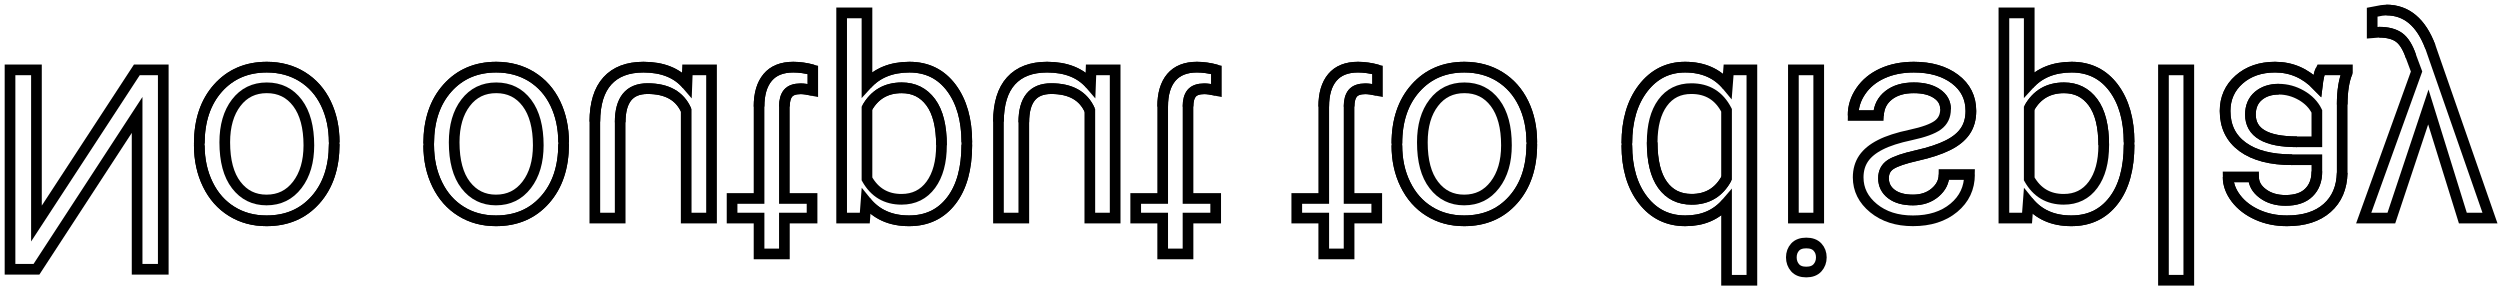
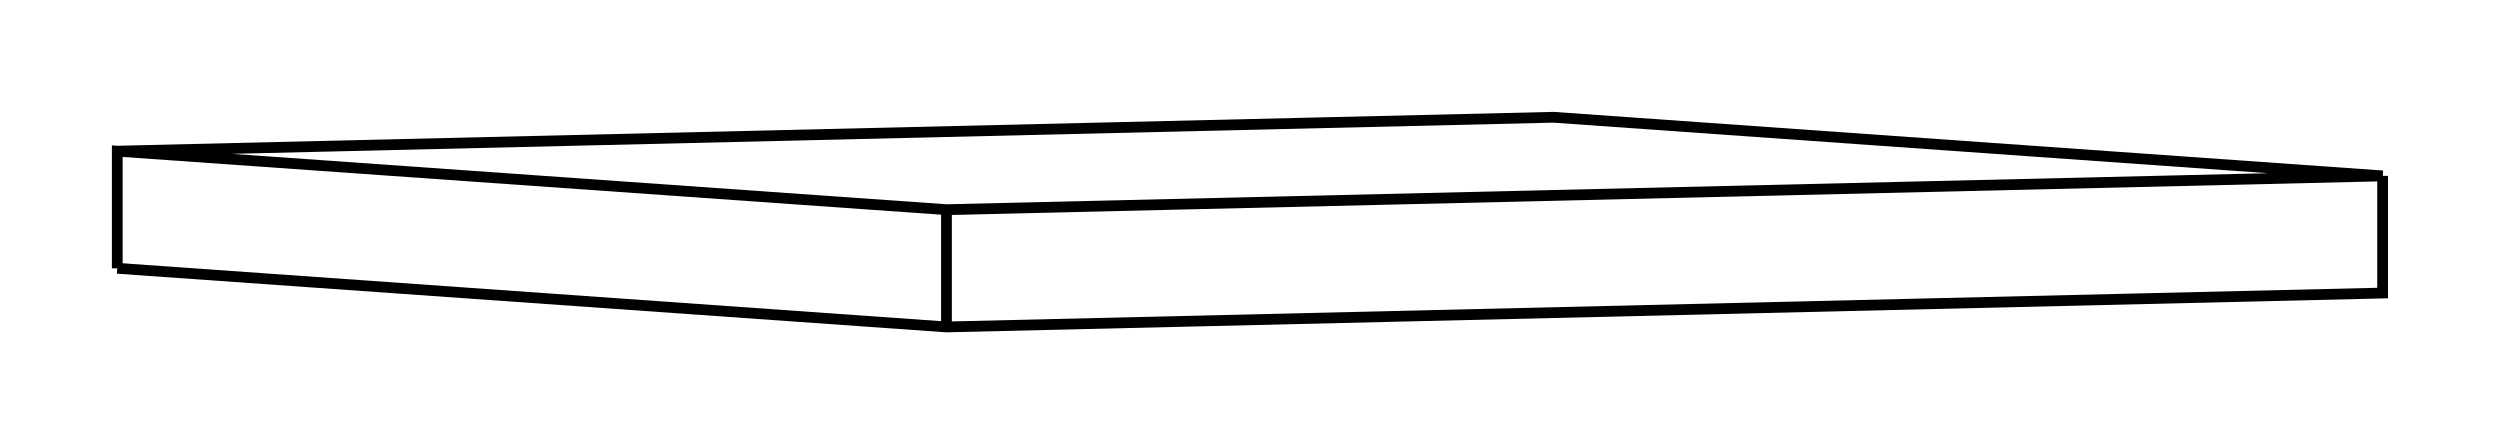
- <svg xmlns="http://www.w3.org/2000/svg" version="1.1" viewBox="1.311 -6.975 249.557 28.975" fill="none" stroke="black" stroke-width="0.6%" vector-effect="non-scaling-stroke">
-   <path d="M 17.609 19.906 L 17.609 0 L 14.971 0 L 4.949 15.34 L 4.949 0 L 2.311 0 L 2.311 19.906 L 4.949 19.906 L 14.998 4.498 L 14.998 19.906 L 17.609 19.906 Z" />
-   <path d="M 21.205 7.355 L 21.205 7.533 Q 21.21 9.71 22.06 11.443 Q 22.91 13.18 24.438 14.123 Q 25.96 15.07 27.918 15.066 Q 30.94 15.07 32.806 12.975 Q 34.67 10.88 34.672 7.41 L 34.672 7.232 Q 34.67 5.07 33.845 3.356 Q 33.02 1.64 31.479 0.684 Q 29.94 -0.27 27.945 -0.273 Q 24.94 -0.27 23.071 1.818 Q 21.21 3.91 21.205 7.355 Z" />
-   <path d="M 21.205 7.533 Q 21.21 9.71 22.06 11.443 Q 22.91 13.18 24.438 14.123 Q 25.96 15.07 27.918 15.066 Q 30.94 15.07 32.806 12.975 Q 34.67 10.88 34.672 7.41" />
-   <path d="M 34.672 7.232 Q 34.67 5.07 33.845 3.356 Q 33.02 1.64 31.479 0.684 Q 29.94 -0.27 27.945 -0.273 Q 24.94 -0.27 23.071 1.818 Q 21.21 3.91 21.205 7.355" />
-   <path d="M 23.748 7.232 Q 23.75 4.77 24.89 3.281 Q 26.03 1.79 27.945 1.791 Q 29.87 1.79 31.008 3.302 Q 32.14 4.81 32.143 7.533 Q 32.14 9.97 30.987 11.478 Q 29.83 12.99 27.918 12.988 Q 26.04 12.99 24.896 11.498 Q 23.75 10.01 23.748 7.232 Q 23.75 4.77 24.89 3.281 Q 26.03 1.79 27.945 1.791 Q 29.87 1.79 31.008 3.302 Q 32.14 4.81 32.143 7.533 Q 32.14 9.97 30.987 11.478 Q 29.83 12.99 27.918 12.988 Q 26.04 12.99 24.896 11.498 Q 23.75 10.01 23.748 7.232 Z" />
-   <path d="M 44.105 7.355 L 44.105 7.533 Q 44.11 9.71 44.96 11.443 Q 45.81 13.18 47.339 14.123 Q 48.86 15.07 50.818 15.066 Q 53.84 15.07 55.706 12.975 Q 57.57 10.88 57.572 7.41 L 57.572 7.232 Q 57.57 5.07 56.745 3.356 Q 55.92 1.64 54.38 0.684 Q 52.84 -0.27 50.846 -0.273 Q 47.84 -0.27 45.972 1.818 Q 44.11 3.91 44.105 7.355 Z" />
-   <path d="M 44.105 7.533 Q 44.11 9.71 44.96 11.443 Q 45.81 13.18 47.339 14.123 Q 48.86 15.07 50.818 15.066 Q 53.84 15.07 55.706 12.975 Q 57.57 10.88 57.572 7.41" />
-   <path d="M 57.572 7.232 Q 57.57 5.07 56.745 3.356 Q 55.92 1.64 54.38 0.684 Q 52.84 -0.27 50.846 -0.273 Q 47.84 -0.27 45.972 1.818 Q 44.11 3.91 44.105 7.355" />
-   <path d="M 46.648 7.232 Q 46.65 4.77 47.79 3.281 Q 48.93 1.79 50.846 1.791 Q 52.77 1.79 53.908 3.302 Q 55.04 4.81 55.043 7.533 Q 55.04 9.97 53.888 11.478 Q 52.73 12.99 50.818 12.988 Q 48.95 12.99 47.797 11.498 Q 46.65 10.01 46.648 7.232 Q 46.65 4.77 47.79 3.281 Q 48.93 1.79 50.846 1.791 Q 52.77 1.79 53.908 3.302 Q 55.04 4.81 55.043 7.533 Q 55.04 9.97 53.888 11.478 Q 52.73 12.99 50.818 12.988 Q 48.95 12.99 47.797 11.498 Q 46.65 10.01 46.648 7.232 Z" />
-   <path d="M 69.932 0 L 69.877 1.463 Q 68.4 -0.27 65.543 -0.273 Q 63.18 -0.27 61.94 1.101 Q 60.7 2.47 60.689 5.168 L 60.689 14.793 L 63.219 14.793 L 63.219 5.236 Q 63.22 1.87 65.953 1.873 Q 68.85 1.87 69.809 4.033 L 69.809 14.793 L 72.338 14.793 L 72.338 0 L 69.932 0 Z" />
-   <path d="M 69.877 1.463 Q 68.4 -0.27 65.543 -0.273 Q 63.18 -0.27 61.94 1.101 Q 60.7 2.47 60.689 5.168" />
-   <path d="M 63.219 5.236 Q 63.22 1.87 65.953 1.873 Q 68.85 1.87 69.809 4.033" />
-   <path d="M 77.082 18.375 L 79.611 18.375 L 79.611 14.793 L 82.373 14.793 L 82.373 12.838 L 79.611 12.838 L 79.611 3.664 Q 79.61 2.78 79.98 2.331 Q 80.35 1.89 81.238 1.887 Q 81.68 1.89 82.441 2.051 L 82.441 0 Q 81.44 -0.27 80.5 -0.273 Q 78.8 -0.27 77.943 0.752 Q 77.08 1.78 77.082 3.664 L 77.082 12.838 L 74.389 12.838 L 74.389 14.793 L 77.082 14.793 L 77.082 18.375 Z" />
-   <path d="M 79.611 3.664 Q 79.61 2.78 79.98 2.331 Q 80.35 1.89 81.238 1.887 Q 81.68 1.89 82.441 2.051" />
-   <path d="M 82.441 0 Q 81.44 -0.27 80.5 -0.273 Q 78.8 -0.27 77.943 0.752 Q 77.08 1.78 77.082 3.664" />
-   <path d="M 97.822 7.465 L 97.822 7.232 Q 97.82 3.86 96.277 1.791 Q 94.73 -0.27 92.094 -0.273 Q 89.4 -0.27 87.855 1.436 L 87.855 -5.688 L 85.326 -5.688 L 85.326 14.793 L 87.637 14.793 L 87.76 13.152 Q 89.3 15.07 92.053 15.066 Q 94.72 15.07 96.271 13.057 Q 97.82 11.05 97.822 7.465 Z" />
-   <path d="M 97.822 7.232 Q 97.82 3.86 96.277 1.791 Q 94.73 -0.27 92.094 -0.273 Q 89.4 -0.27 87.855 1.436" />
-   <path d="M 87.76 13.152 Q 89.3 15.07 92.053 15.066 Q 94.72 15.07 96.271 13.057 Q 97.82 11.05 97.822 7.465" />
-   <path d="M 95.293 7.52 Q 95.29 10.02 94.227 11.471 Q 93.16 12.92 91.301 12.92 Q 89 12.92 87.855 10.883 L 87.855 3.814 Q 88.99 1.79 91.328 1.791 Q 93.15 1.79 94.22 3.233 Q 95.29 4.68 95.293 7.52 Q 95.29 10.02 94.227 11.471 Q 93.16 12.92 91.301 12.92 Q 89 12.92 87.855 10.883" />
-   <path d="M 87.855 3.814 Q 88.99 1.79 91.328 1.791 Q 93.15 1.79 94.22 3.233 Q 95.29 4.68 95.293 7.52" />
-   <path d="M 110.223 0 L 110.168 1.463 Q 108.69 -0.27 105.834 -0.273 Q 103.47 -0.27 102.231 1.101 Q 100.99 2.47 100.98 5.168 L 100.98 14.793 L 103.51 14.793 L 103.51 5.236 Q 103.51 1.87 106.244 1.873 Q 109.14 1.87 110.1 4.033 L 110.1 14.793 L 112.629 14.793 L 112.629 0 L 110.223 0 Z" />
-   <path d="M 110.168 1.463 Q 108.69 -0.27 105.834 -0.273 Q 103.47 -0.27 102.231 1.101 Q 100.99 2.47 100.98 5.168" />
-   <path d="M 103.51 5.236 Q 103.51 1.87 106.244 1.873 Q 109.14 1.87 110.1 4.033" />
-   <path d="M 117.373 18.375 L 119.902 18.375 L 119.902 14.793 L 122.664 14.793 L 122.664 12.838 L 119.902 12.838 L 119.902 3.664 Q 119.9 2.78 120.271 2.331 Q 120.64 1.89 121.529 1.887 Q 121.97 1.89 122.732 2.051 L 122.732 0 Q 121.73 -0.27 120.791 -0.273 Q 119.1 -0.27 118.234 0.752 Q 117.37 1.78 117.373 3.664 L 117.373 12.838 L 114.68 12.838 L 114.68 14.793 L 117.373 14.793 L 117.373 18.375 Z" />
-   <path d="M 119.902 3.664 Q 119.9 2.78 120.271 2.331 Q 120.64 1.89 121.529 1.887 Q 121.97 1.89 122.732 2.051" />
-   <path d="M 122.732 0 Q 121.73 -0.27 120.791 -0.273 Q 119.1 -0.27 118.234 0.752 Q 117.37 1.78 117.373 3.664" />
-   <path d="M 133.451 18.375 L 135.98 18.375 L 135.98 14.793 L 138.742 14.793 L 138.742 12.838 L 135.98 12.838 L 135.98 3.664 Q 135.98 2.78 136.35 2.331 Q 136.72 1.89 137.607 1.887 Q 138.04 1.89 138.811 2.051 L 138.811 0 Q 137.81 -0.27 136.869 -0.273 Q 135.17 -0.27 134.312 0.752 Q 133.45 1.78 133.451 3.664 L 133.451 12.838 L 130.758 12.838 L 130.758 14.793 L 133.451 14.793 L 133.451 18.375 Z" />
-   <path d="M 135.98 3.664 Q 135.98 2.78 136.35 2.331 Q 136.72 1.89 137.607 1.887 Q 138.04 1.89 138.811 2.051" />
-   <path d="M 138.811 0 Q 137.81 -0.27 136.869 -0.273 Q 135.17 -0.27 134.312 0.752 Q 133.45 1.78 133.451 3.664" />
-   <path d="M 140.752 7.355 L 140.752 7.533 Q 140.75 9.71 141.606 11.443 Q 142.46 13.18 143.985 14.123 Q 145.51 15.07 147.465 15.066 Q 150.49 15.07 152.353 12.975 Q 154.22 10.88 154.219 7.41 L 154.219 7.232 Q 154.22 5.07 153.392 3.356 Q 152.56 1.64 151.026 0.684 Q 149.49 -0.27 147.492 -0.273 Q 144.48 -0.27 142.618 1.818 Q 140.75 3.91 140.752 7.355 Z" />
-   <path d="M 140.752 7.533 Q 140.75 9.71 141.606 11.443 Q 142.46 13.18 143.985 14.123 Q 145.51 15.07 147.465 15.066 Q 150.49 15.07 152.353 12.975 Q 154.22 10.88 154.219 7.41" />
-   <path d="M 154.219 7.232 Q 154.22 5.07 153.392 3.356 Q 152.56 1.64 151.026 0.684 Q 149.49 -0.27 147.492 -0.273 Q 144.48 -0.27 142.618 1.818 Q 140.75 3.91 140.752 7.355" />
-   <path d="M 143.295 7.232 Q 143.29 4.77 144.437 3.281 Q 145.58 1.79 147.492 1.791 Q 149.42 1.79 150.555 3.302 Q 151.69 4.81 151.689 7.533 Q 151.69 9.97 150.534 11.478 Q 149.38 12.99 147.465 12.988 Q 145.59 12.99 144.443 11.498 Q 143.29 10.01 143.295 7.232 Q 143.29 4.77 144.437 3.281 Q 145.58 1.79 147.492 1.791 Q 149.42 1.79 150.555 3.302 Q 151.69 4.81 151.689 7.533 Q 151.69 9.97 150.534 11.478 Q 149.38 12.99 147.465 12.988 Q 145.59 12.99 144.443 11.498 Q 143.29 10.01 143.295 7.232 Z" />
-   <path d="M 163.707 7.328 L 163.707 7.52 Q 163.71 10.92 165.32 12.995 Q 166.93 15.07 169.545 15.066 Q 172.14 15.07 173.66 13.289 L 173.66 21 L 176.189 21 L 176.189 0 L 173.865 0 L 173.742 1.586 Q 172.22 -0.27 169.518 -0.273 Q 166.95 -0.27 165.327 1.832 Q 163.71 3.94 163.707 7.328 Z" />
-   <path d="M 163.707 7.52 Q 163.71 10.92 165.32 12.995 Q 166.93 15.07 169.545 15.066 Q 172.14 15.07 173.66 13.289" />
-   <path d="M 173.742 1.586 Q 172.22 -0.27 169.518 -0.273 Q 166.95 -0.27 165.327 1.832 Q 163.71 3.94 163.707 7.328" />
-   <path d="M 166.236 7.232 Q 166.24 4.72 167.275 3.295 Q 168.31 1.87 170.146 1.873 Q 172.55 1.87 173.66 4.033 L 173.66 10.828 Q 172.53 12.92 170.174 12.92 Q 168.31 12.92 167.275 11.484 Q 166.24 10.05 166.236 7.232 Q 166.24 4.72 167.275 3.295 Q 168.31 1.87 170.146 1.873 Q 172.55 1.87 173.66 4.033" />
-   <path d="M 173.66 10.828 Q 172.53 12.92 170.174 12.92 Q 168.31 12.92 167.275 11.484 Q 166.24 10.05 166.236 7.232" />
-   <path d="M 182.861 14.793 L 182.861 0 L 180.332 0 L 180.332 14.793 L 182.861 14.793 Z" />
-   <path d="M 180.127 18.717 Q 180.13 19.33 180.503 19.756 Q 180.88 20.18 181.617 20.18 Q 182.36 20.18 182.738 19.756 Q 183.12 19.33 183.121 18.717 Q 183.12 18.1 182.738 17.691 Q 182.36 17.28 181.617 17.281 Q 180.88 17.28 180.503 17.691 Q 180.13 18.1 180.127 18.717 Q 180.13 19.33 180.503 19.756 Q 180.88 20.18 181.617 20.18 Q 182.36 20.18 182.738 19.756 Q 183.12 19.33 183.121 18.717 Q 183.12 18.1 182.738 17.691 Q 182.36 17.28 181.617 17.281 Q 180.88 17.28 180.503 17.691 Q 180.13 18.1 180.127 18.717 Z" />
-   <path d="M 195.521 3.924 Q 195.52 4.95 194.749 5.517 Q 193.98 6.08 192.056 6.494 Q 190.13 6.9 189.007 7.479 Q 187.88 8.05 187.339 8.846 Q 186.8 9.64 186.799 10.732 Q 186.8 12.55 188.337 13.809 Q 189.88 15.07 192.268 15.066 Q 194.78 15.07 196.349 13.768 Q 197.91 12.47 197.914 10.445 L 195.371 10.445 Q 195.37 11.48 194.489 12.236 Q 193.61 12.99 192.268 12.988 Q 190.89 12.99 190.107 12.387 Q 189.33 11.79 189.328 10.814 Q 189.33 9.9 190.053 9.434 Q 190.78 8.97 192.671 8.545 Q 194.56 8.12 195.74 7.533 Q 196.92 6.95 197.483 6.118 Q 198.05 5.29 198.051 4.102 Q 198.05 2.12 196.465 0.923 Q 194.88 -0.27 192.35 -0.273 Q 190.57 -0.27 189.205 0.355 Q 187.84 0.98 187.065 2.112 Q 186.29 3.24 186.293 4.553 L 188.822 4.553 Q 188.89 3.28 189.841 2.536 Q 190.79 1.79 192.35 1.791 Q 193.79 1.79 194.653 2.372 Q 195.52 2.95 195.521 3.924 Q 195.52 4.95 194.749 5.517 Q 193.98 6.08 192.056 6.494 Q 190.13 6.9 189.007 7.479 Q 187.88 8.05 187.339 8.846 Q 186.8 9.64 186.799 10.732 Q 186.8 12.55 188.337 13.809 Q 189.88 15.07 192.268 15.066 Q 194.78 15.07 196.349 13.768 Q 197.91 12.47 197.914 10.445" />
-   <path d="M 195.371 10.445 Q 195.37 11.48 194.489 12.236 Q 193.61 12.99 192.268 12.988 Q 190.89 12.99 190.107 12.387 Q 189.33 11.79 189.328 10.814 Q 189.33 9.9 190.053 9.434 Q 190.78 8.97 192.671 8.545 Q 194.56 8.12 195.74 7.533 Q 196.92 6.95 197.483 6.118 Q 198.05 5.29 198.051 4.102 Q 198.05 2.12 196.465 0.923 Q 194.88 -0.27 192.35 -0.273 Q 190.57 -0.27 189.205 0.355 Q 187.84 0.98 187.065 2.112 Q 186.29 3.24 186.293 4.553" />
-   <path d="M 188.822 4.553 Q 188.89 3.28 189.841 2.536 Q 190.79 1.79 192.35 1.791 Q 193.79 1.79 194.653 2.372 Q 195.52 2.95 195.521 3.924" />
-   <path d="M 213.842 7.465 L 213.842 7.232 Q 213.84 3.86 212.297 1.791 Q 210.75 -0.27 208.113 -0.273 Q 205.42 -0.27 203.875 1.436 L 203.875 -5.688 L 201.346 -5.688 L 201.346 14.793 L 203.656 14.793 L 203.779 13.152 Q 205.32 15.07 208.072 15.066 Q 210.74 15.07 212.29 13.057 Q 213.84 11.05 213.842 7.465 Z" />
-   <path d="M 213.842 7.232 Q 213.84 3.86 212.297 1.791 Q 210.75 -0.27 208.113 -0.273 Q 205.42 -0.27 203.875 1.436" />
-   <path d="M 203.779 13.152 Q 205.32 15.07 208.072 15.066 Q 210.74 15.07 212.29 13.057 Q 213.84 11.05 213.842 7.465" />
-   <path d="M 211.312 7.52 Q 211.31 10.02 210.246 11.471 Q 209.18 12.92 207.32 12.92 Q 205.02 12.92 203.875 10.883 L 203.875 3.814 Q 205.01 1.79 207.348 1.791 Q 209.17 1.79 210.239 3.233 Q 211.31 4.68 211.312 7.52 Q 211.31 10.02 210.246 11.471 Q 209.18 12.92 207.32 12.92 Q 205.02 12.92 203.875 10.883" />
-   <path d="M 203.875 3.814 Q 205.01 1.79 207.348 1.791 Q 209.17 1.79 210.239 3.233 Q 211.31 4.68 211.312 7.52" />
-   <path d="M 219.803 21 L 219.803 0 L 217.273 0 L 217.273 21 L 219.803 21 Z" />
-   <path d="M 235.635 0 L 232.982 0 Q 232.76 0.44 232.627 1.559 Q 230.86 -0.27 228.416 -0.273 Q 226.23 -0.27 224.827 0.964 Q 223.43 2.2 223.426 4.102 Q 223.43 6.41 225.183 7.69 Q 226.94 8.97 230.125 8.969 L 232.586 8.969 L 232.586 10.131 Q 232.59 11.46 231.793 12.243 Q 231 13.03 229.455 13.029 Q 228.1 13.03 227.186 12.346 Q 226.27 11.66 226.27 10.691 L 223.727 10.691 Q 223.73 11.8 224.513 12.831 Q 225.3 13.86 226.646 14.465 Q 227.99 15.07 229.605 15.066 Q 232.16 15.07 233.611 13.788 Q 235.06 12.51 235.115 10.268 L 235.115 3.459 Q 235.12 1.42 235.635 0.219 L 235.635 0 Z" />
-   <path d="M 232.982 0 Q 232.76 0.44 232.627 1.559 Q 230.86 -0.27 228.416 -0.273 Q 226.23 -0.27 224.827 0.964 Q 223.43 2.2 223.426 4.102 Q 223.43 6.41 225.183 7.69 Q 226.94 8.97 230.125 8.969" />
-   <path d="M 232.586 10.131 Q 232.59 11.46 231.793 12.243 Q 231 13.03 229.455 13.029 Q 228.1 13.03 227.186 12.346 Q 226.27 11.66 226.27 10.691" />
-   <path d="M 223.727 10.691 Q 223.73 11.8 224.513 12.831 Q 225.3 13.86 226.646 14.465 Q 227.99 15.07 229.605 15.066 Q 232.16 15.07 233.611 13.788 Q 235.06 12.51 235.115 10.268" />
-   <path d="M 235.115 3.459 Q 235.12 1.42 235.635 0.219" />
-   <path d="M 228.785 1.928 Q 229.97 1.93 231.041 2.543 Q 232.11 3.16 232.586 4.143 L 232.586 7.178 L 230.604 7.178 Q 225.96 7.18 225.955 4.457 Q 225.96 3.27 226.748 2.598 Q 227.54 1.93 228.785 1.928 Q 229.97 1.93 231.041 2.543 Q 232.11 3.16 232.586 4.143" />
-   <path d="M 230.604 7.178 Q 225.96 7.18 225.955 4.457 Q 225.96 3.27 226.748 2.598 Q 227.54 1.93 228.785 1.928" />
-   <path d="M 240.023 14.793 L 243.715 3.705 L 247.16 14.793 L 249.867 14.793 L 243.92 -2.283 Q 242.54 -5.97 239.531 -5.975 L 239.053 -5.934 L 238.109 -5.756 L 238.109 -3.705 L 238.793 -3.76 Q 240.08 -3.76 240.796 -3.24 Q 241.51 -2.72 241.979 -1.34 L 242.539 0.164 L 237.262 14.793 L 240.023 14.793 Z" />
-   <path d="M 243.92 -2.283 Q 242.54 -5.97 239.531 -5.975" />
-   <path d="M 238.793 -3.76 Q 240.08 -3.76 240.796 -3.24 Q 241.51 -2.72 241.979 -1.34" />
+ <svg xmlns="http://www.w3.org/2000/svg" version="1.1" viewBox="-10.659 -1.894 21.319 3.787" fill="none" stroke="black" stroke-width="0.6%" vector-effect="non-scaling-stroke">
+   <path d="M -9.659 0.394 L -9.659 -0.605 L -2.588 -0.106 L 9.659 -0.394 L 2.588 -0.894 L -9.659 -0.605" />
+   <path d="M -2.588 0.894 L -2.588 -0.106" />
+   <path d="M -9.659 0.394 L -2.588 0.894 L 9.659 0.605 L 9.659 -0.394" />
</svg>
